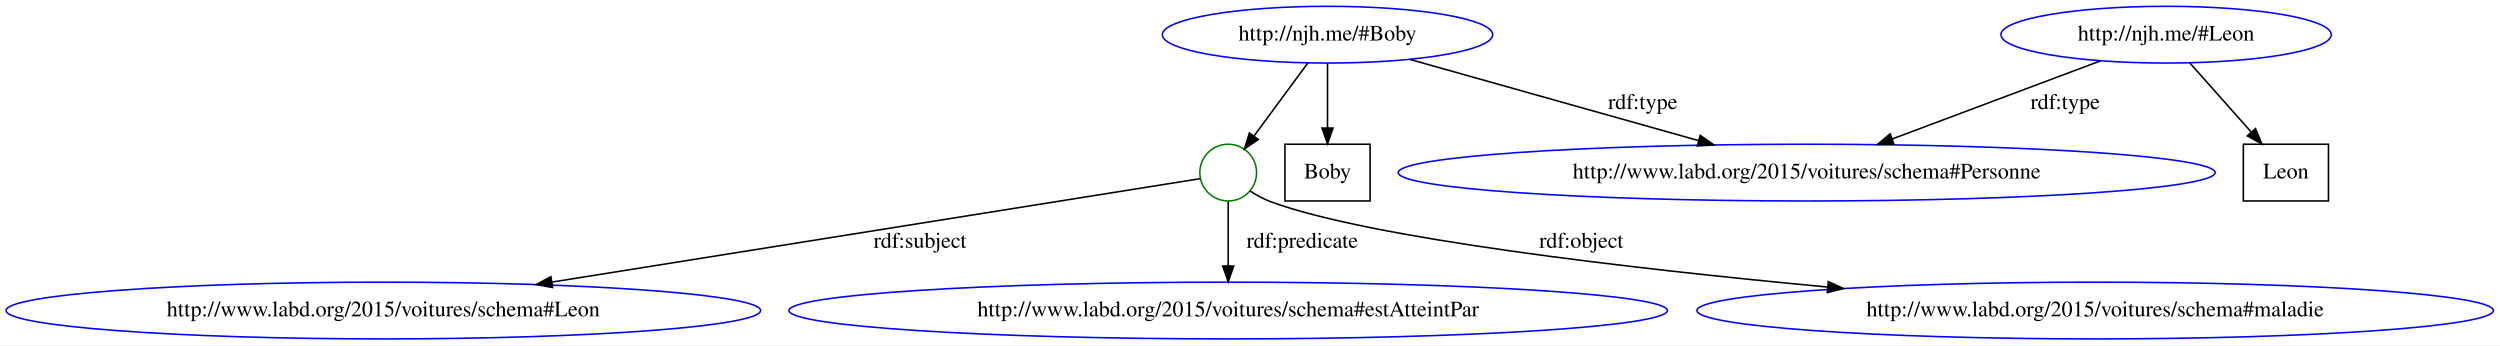
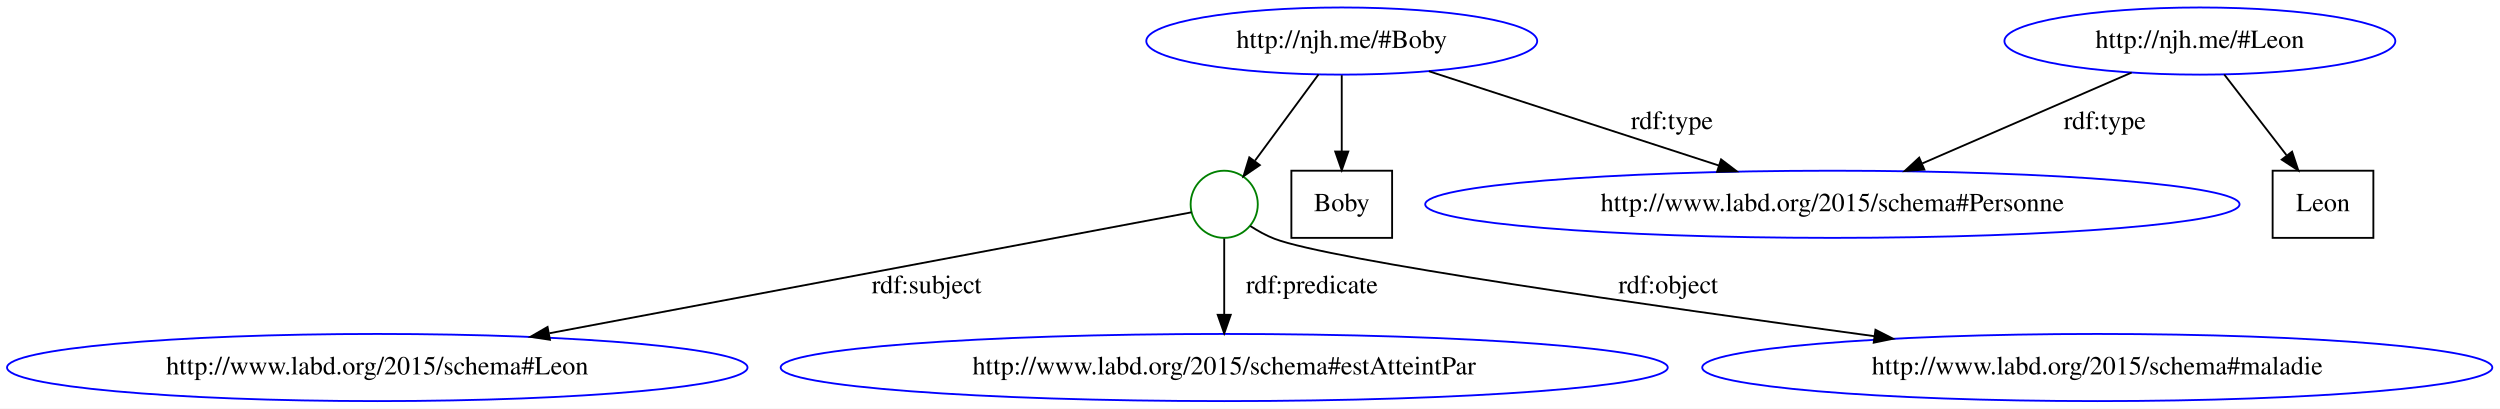
- <svg xmlns="http://www.w3.org/2000/svg" xmlns:xlink="http://www.w3.org/1999/xlink" width="1586pt" height="219pt" viewBox="0.00 0.00 1586.01 219.00">
+ <svg xmlns="http://www.w3.org/2000/svg" xmlns:xlink="http://www.w3.org/1999/xlink" width="1340pt" height="219pt" viewBox="0.00 0.00 1340.11 219.00">
  <g id="graph0" class="graph" transform="scale(1 1) rotate(0) translate(4 215)">
-     <polygon fill="white" stroke="none" points="-4,4 -4,-215 1582.01,-215 1582.01,4 -4,4" />
+     <polygon fill="white" stroke="none" points="-4,4 -4,-215 1336.11,-215 1336.11,4 -4,4" />
    <g id="node1" class="node">
      <g id="a_node1">
        <a xlink:href="http://njh.me/#Boby" xlink:title="http://njh.me/#Boby">
-           <ellipse fill="none" stroke="blue" cx="838.179" cy="-193" rx="104.782" ry="18" />
-           <text text-anchor="middle" x="838.179" y="-189.3" font-family="Times,serif" font-size="14.00">http://njh.me/#Boby</text>
+           <ellipse fill="none" stroke="blue" cx="715.232" cy="-193" rx="104.782" ry="18" />
+           <text text-anchor="middle" x="715.232" y="-189.3" font-family="Times,serif" font-size="14.00">http://njh.me/#Boby</text>
        </a>
      </g>
    </g>
    <g id="node2" class="node">
      <g id="a_node2">
-         <a xlink:href="http://www.labd.org/2015/voitures/schema#Personne" xlink:title="http://www.labd.org/2015/voitures/schema#Personne">
-           <ellipse fill="none" stroke="blue" cx="1142.18" cy="-105.5" rx="259.154" ry="18" />
-           <text text-anchor="middle" x="1142.18" y="-101.8" font-family="Times,serif" font-size="14.00">http://www.labd.org/2015/voitures/schema#Personne</text>
+         <a xlink:href="http://www.labd.org/2015/schema#Personne" xlink:title="http://www.labd.org/2015/schema#Personne">
+           <ellipse fill="none" stroke="blue" cx="978.232" cy="-105.5" rx="218.261" ry="18" />
+           <text text-anchor="middle" x="978.232" y="-101.8" font-family="Times,serif" font-size="14.00">http://www.labd.org/2015/schema#Personne</text>
        </a>
      </g>
    </g>
    <g id="edge1" class="edge">
-       <path fill="none" stroke="black" d="M890.438,-177.302C941.045,-163.069 1018.06,-141.408 1073.58,-125.794" />
-       <polygon fill="black" stroke="black" points="1074.65,-129.127 1083.33,-123.05 1072.76,-122.388 1074.65,-129.127" />
-       <text text-anchor="middle" x="1038.18" y="-145.8" font-family="Times,serif" font-size="14.00">rdf:type</text>
+       <path fill="none" stroke="black" d="M761.948,-176.813C805.31,-162.716 870.113,-141.649 917.479,-126.251" />
+       <polygon fill="black" stroke="black" points="918.58,-129.573 927.008,-123.153 916.416,-122.916 918.58,-129.573" />
+       <text text-anchor="middle" x="892.232" y="-145.8" font-family="Times,serif" font-size="14.00">rdf:type</text>
    </g>
    <g id="node3" class="node">
-       <polygon fill="none" stroke="black" points="811.179,-87.5 811.179,-123.5 865.179,-123.5 865.179,-87.5 811.179,-87.5" />
-       <text text-anchor="middle" x="838.179" y="-101.8" font-family="Times,serif" font-size="14.00">Boby</text>
+       <polygon fill="none" stroke="black" points="688.232,-87.5 688.232,-123.5 742.232,-123.5 742.232,-87.5 688.232,-87.5" />
+       <text text-anchor="middle" x="715.232" y="-101.8" font-family="Times,serif" font-size="14.00">Boby</text>
    </g>
    <g id="edge2" class="edge">
-       <path fill="none" stroke="black" d="M838.179,-174.698C838.179,-162.993 838.179,-147.286 838.179,-133.897" />
-       <polygon fill="black" stroke="black" points="841.679,-133.776 838.179,-123.776 834.679,-133.777 841.679,-133.776" />
+       <path fill="none" stroke="black" d="M715.232,-174.698C715.232,-162.993 715.232,-147.286 715.232,-133.897" />
+       <polygon fill="black" stroke="black" points="718.733,-133.776 715.232,-123.776 711.733,-133.777 718.733,-133.776" />
    </g>
    <g id="node4" class="node">
-       <ellipse fill="none" stroke="green" cx="775.179" cy="-105.5" rx="18" ry="18" />
+       <ellipse fill="none" stroke="green" cx="652.232" cy="-105.5" rx="18" ry="18" />
    </g>
    <g id="edge3" class="edge">
-       <path fill="none" stroke="black" d="M825.732,-175.108C815.992,-161.889 802.358,-143.386 791.703,-128.926" />
-       <polygon fill="black" stroke="black" points="794.266,-126.503 785.516,-120.529 788.63,-130.656 794.266,-126.503" />
+       <path fill="none" stroke="black" d="M702.786,-175.108C693.045,-161.889 679.412,-143.386 668.757,-128.926" />
+       <polygon fill="black" stroke="black" points="671.319,-126.503 662.569,-120.529 665.684,-130.656 671.319,-126.503" />
    </g>
    <g id="node7" class="node">
      <g id="a_node7">
-         <a xlink:href="http://www.labd.org/2015/voitures/schema#Leon" xlink:title="http://www.labd.org/2015/voitures/schema#Leon">
-           <ellipse fill="none" stroke="blue" cx="239.179" cy="-18" rx="239.358" ry="18" />
-           <text text-anchor="middle" x="239.179" y="-14.3" font-family="Times,serif" font-size="14.00">http://www.labd.org/2015/voitures/schema#Leon</text>
+         <a xlink:href="http://www.labd.org/2015/schema#Leon" xlink:title="http://www.labd.org/2015/schema#Leon">
+           <ellipse fill="none" stroke="blue" cx="198.232" cy="-18" rx="198.465" ry="18" />
+           <text text-anchor="middle" x="198.232" y="-14.3" font-family="Times,serif" font-size="14.00">http://www.labd.org/2015/schema#Leon</text>
        </a>
      </g>
    </g>
    <g id="edge6" class="edge">
-       <path fill="none" stroke="black" d="M757.345,-101.655C694.32,-91.602 478.761,-57.217 346.343,-36.094" />
-       <polygon fill="black" stroke="black" points="346.593,-32.59 336.167,-34.471 345.49,-39.503 346.593,-32.59" />
-       <text text-anchor="middle" x="579.679" y="-57.8" font-family="Times,serif" font-size="14.00">rdf:subject</text>
+       <path fill="none" stroke="black" d="M634.713,-101.201C578.693,-90.651 401.131,-57.211 290.492,-36.375" />
+       <polygon fill="black" stroke="black" points="290.807,-32.873 280.332,-34.461 289.511,-39.752 290.807,-32.873" />
+       <text text-anchor="middle" x="492.732" y="-57.8" font-family="Times,serif" font-size="14.00">rdf:subject</text>
    </g>
    <g id="node8" class="node">
      <g id="a_node8">
-         <a xlink:href="http://www.labd.org/2015/voitures/schema#estAtteintPar" xlink:title="http://www.labd.org/2015/voitures/schema#estAtteintPar">
-           <ellipse fill="none" stroke="blue" cx="775.179" cy="-18" rx="278.651" ry="18" />
-           <text text-anchor="middle" x="775.179" y="-14.3" font-family="Times,serif" font-size="14.00">http://www.labd.org/2015/voitures/schema#estAtteintPar</text>
+         <a xlink:href="http://www.labd.org/2015/schema#estAtteintPar" xlink:title="http://www.labd.org/2015/schema#estAtteintPar">
+           <ellipse fill="none" stroke="blue" cx="652.232" cy="-18" rx="237.758" ry="18" />
+           <text text-anchor="middle" x="652.232" y="-14.3" font-family="Times,serif" font-size="14.00">http://www.labd.org/2015/schema#estAtteintPar</text>
        </a>
      </g>
    </g>
    <g id="edge7" class="edge">
-       <path fill="none" stroke="black" d="M775.179,-87.198C775.179,-75.493 775.179,-59.786 775.179,-46.397" />
-       <polygon fill="black" stroke="black" points="778.679,-46.276 775.179,-36.276 771.679,-46.276 778.679,-46.276" />
-       <text text-anchor="middle" x="822.179" y="-57.8" font-family="Times,serif" font-size="14.00">rdf:predicate</text>
+       <path fill="none" stroke="black" d="M652.232,-87.198C652.232,-75.493 652.232,-59.786 652.232,-46.397" />
+       <polygon fill="black" stroke="black" points="655.733,-46.276 652.232,-36.276 648.733,-46.276 655.733,-46.276" />
+       <text text-anchor="middle" x="699.232" y="-57.8" font-family="Times,serif" font-size="14.00">rdf:predicate</text>
    </g>
    <g id="node9" class="node">
      <g id="a_node9">
-         <a xlink:href="http://www.labd.org/2015/voitures/schema#maladie" xlink:title="http://www.labd.org/2015/voitures/schema#maladie">
-           <ellipse fill="none" stroke="blue" cx="1325.18" cy="-18" rx="252.655" ry="18" />
-           <text text-anchor="middle" x="1325.18" y="-14.3" font-family="Times,serif" font-size="14.00">http://www.labd.org/2015/voitures/schema#maladie</text>
+         <a xlink:href="http://www.labd.org/2015/schema#maladie" xlink:title="http://www.labd.org/2015/schema#maladie">
+           <ellipse fill="none" stroke="blue" cx="1120.23" cy="-18" rx="211.762" ry="18" />
+           <text text-anchor="middle" x="1120.23" y="-14.3" font-family="Times,serif" font-size="14.00">http://www.labd.org/2015/schema#maladie</text>
        </a>
      </g>
    </g>
    <g id="edge8" class="edge">
-       <path fill="none" stroke="black" d="M789.12,-93.79C793.143,-91.176 797.67,-88.657 802.179,-87 865.25,-63.821 1027.92,-44.868 1155.25,-32.914" />
-       <polygon fill="black" stroke="black" points="1155.88,-36.371 1165.51,-31.959 1155.23,-29.401 1155.88,-36.371" />
-       <text text-anchor="middle" x="999.179" y="-57.8" font-family="Times,serif" font-size="14.00">rdf:object</text>
+       <path fill="none" stroke="black" d="M666.2,-93.861C670.223,-91.247 674.743,-88.71 679.232,-87 708.827,-75.724 880.559,-51.107 1000.76,-34.794" />
+       <polygon fill="black" stroke="black" points="1001.33,-38.249 1010.77,-33.438 1000.39,-31.312 1001.33,-38.249" />
+       <text text-anchor="middle" x="890.232" y="-57.8" font-family="Times,serif" font-size="14.00">rdf:object</text>
    </g>
    <g id="node5" class="node">
      <g id="a_node5">
        <a xlink:href="http://njh.me/#Leon" xlink:title="http://njh.me/#Leon">
-           <ellipse fill="none" stroke="blue" cx="1370.18" cy="-193" rx="104.782" ry="18" />
-           <text text-anchor="middle" x="1370.18" y="-189.3" font-family="Times,serif" font-size="14.00">http://njh.me/#Leon</text>
+           <ellipse fill="none" stroke="blue" cx="1175.23" cy="-193" rx="104.782" ry="18" />
+           <text text-anchor="middle" x="1175.23" y="-189.3" font-family="Times,serif" font-size="14.00">http://njh.me/#Leon</text>
        </a>
      </g>
    </g>
    <g id="edge4" class="edge">
-       <path fill="none" stroke="black" d="M1328.63,-176.417C1291.53,-162.505 1236.95,-142.038 1196.42,-126.839" />
-       <polygon fill="black" stroke="black" points="1197.55,-123.526 1186.96,-123.292 1195.09,-130.08 1197.55,-123.526" />
-       <text text-anchor="middle" x="1306.18" y="-145.8" font-family="Times,serif" font-size="14.00">rdf:type</text>
+       <path fill="none" stroke="black" d="M1138.64,-176.118C1107.01,-162.39 1061.05,-142.445 1026.43,-127.418" />
+       <polygon fill="black" stroke="black" points="1027.55,-124.091 1016.99,-123.32 1024.77,-130.512 1027.55,-124.091" />
+       <text text-anchor="middle" x="1124.23" y="-145.8" font-family="Times,serif" font-size="14.00">rdf:type</text>
    </g>
    <g id="node6" class="node">
-       <polygon fill="none" stroke="black" points="1419.18,-87.5 1419.18,-123.5 1473.18,-123.5 1473.18,-87.5 1419.18,-87.5" />
-       <text text-anchor="middle" x="1446.18" y="-101.8" font-family="Times,serif" font-size="14.00">Leon</text>
+       <polygon fill="none" stroke="black" points="1214.23,-87.5 1214.23,-123.5 1268.23,-123.5 1268.23,-87.5 1214.23,-87.5" />
+       <text text-anchor="middle" x="1241.23" y="-101.8" font-family="Times,serif" font-size="14.00">Leon</text>
    </g>
    <g id="edge5" class="edge">
-       <path fill="none" stroke="black" d="M1385.19,-175.108C1396.26,-162.659 1411.49,-145.525 1423.96,-131.493" />
-       <polygon fill="black" stroke="black" points="1426.91,-133.449 1430.93,-123.65 1421.68,-128.798 1426.91,-133.449" />
+       <path fill="none" stroke="black" d="M1188.27,-175.108C1197.79,-162.776 1210.86,-145.844 1221.63,-131.888" />
+       <polygon fill="black" stroke="black" points="1224.65,-133.704 1227.99,-123.65 1219.11,-129.427 1224.65,-133.704" />
    </g>
  </g>
</svg>
